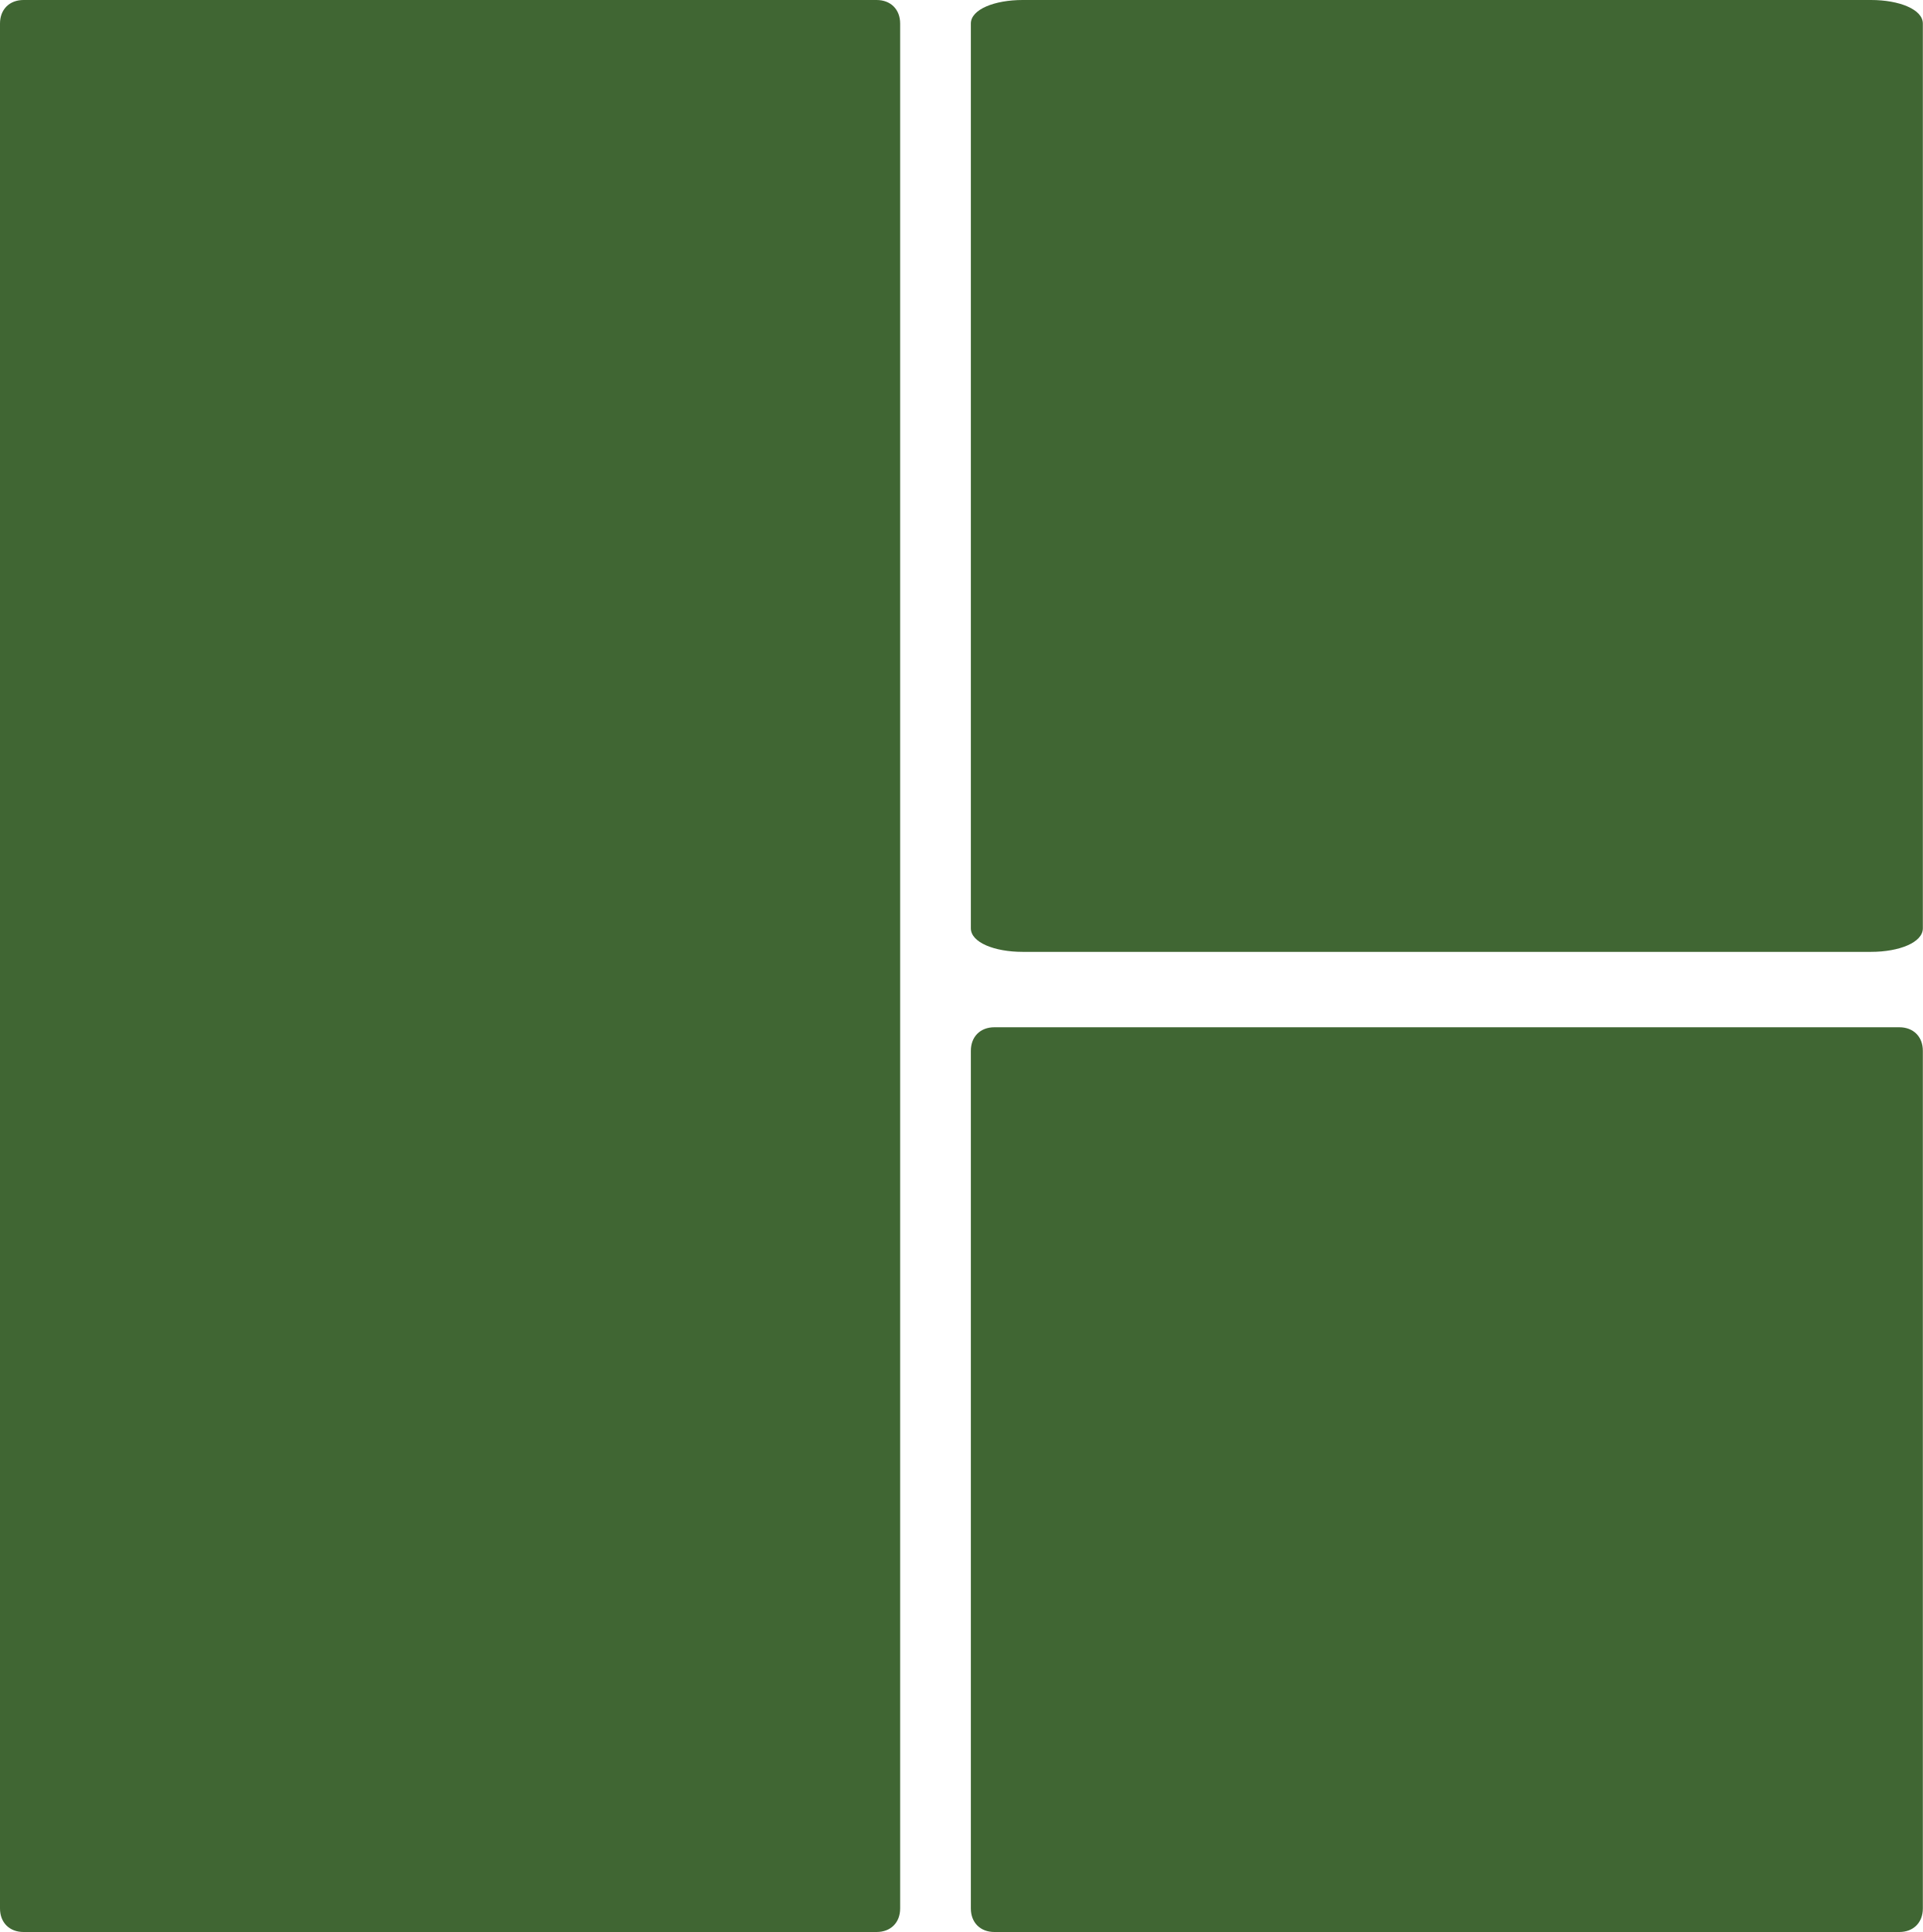
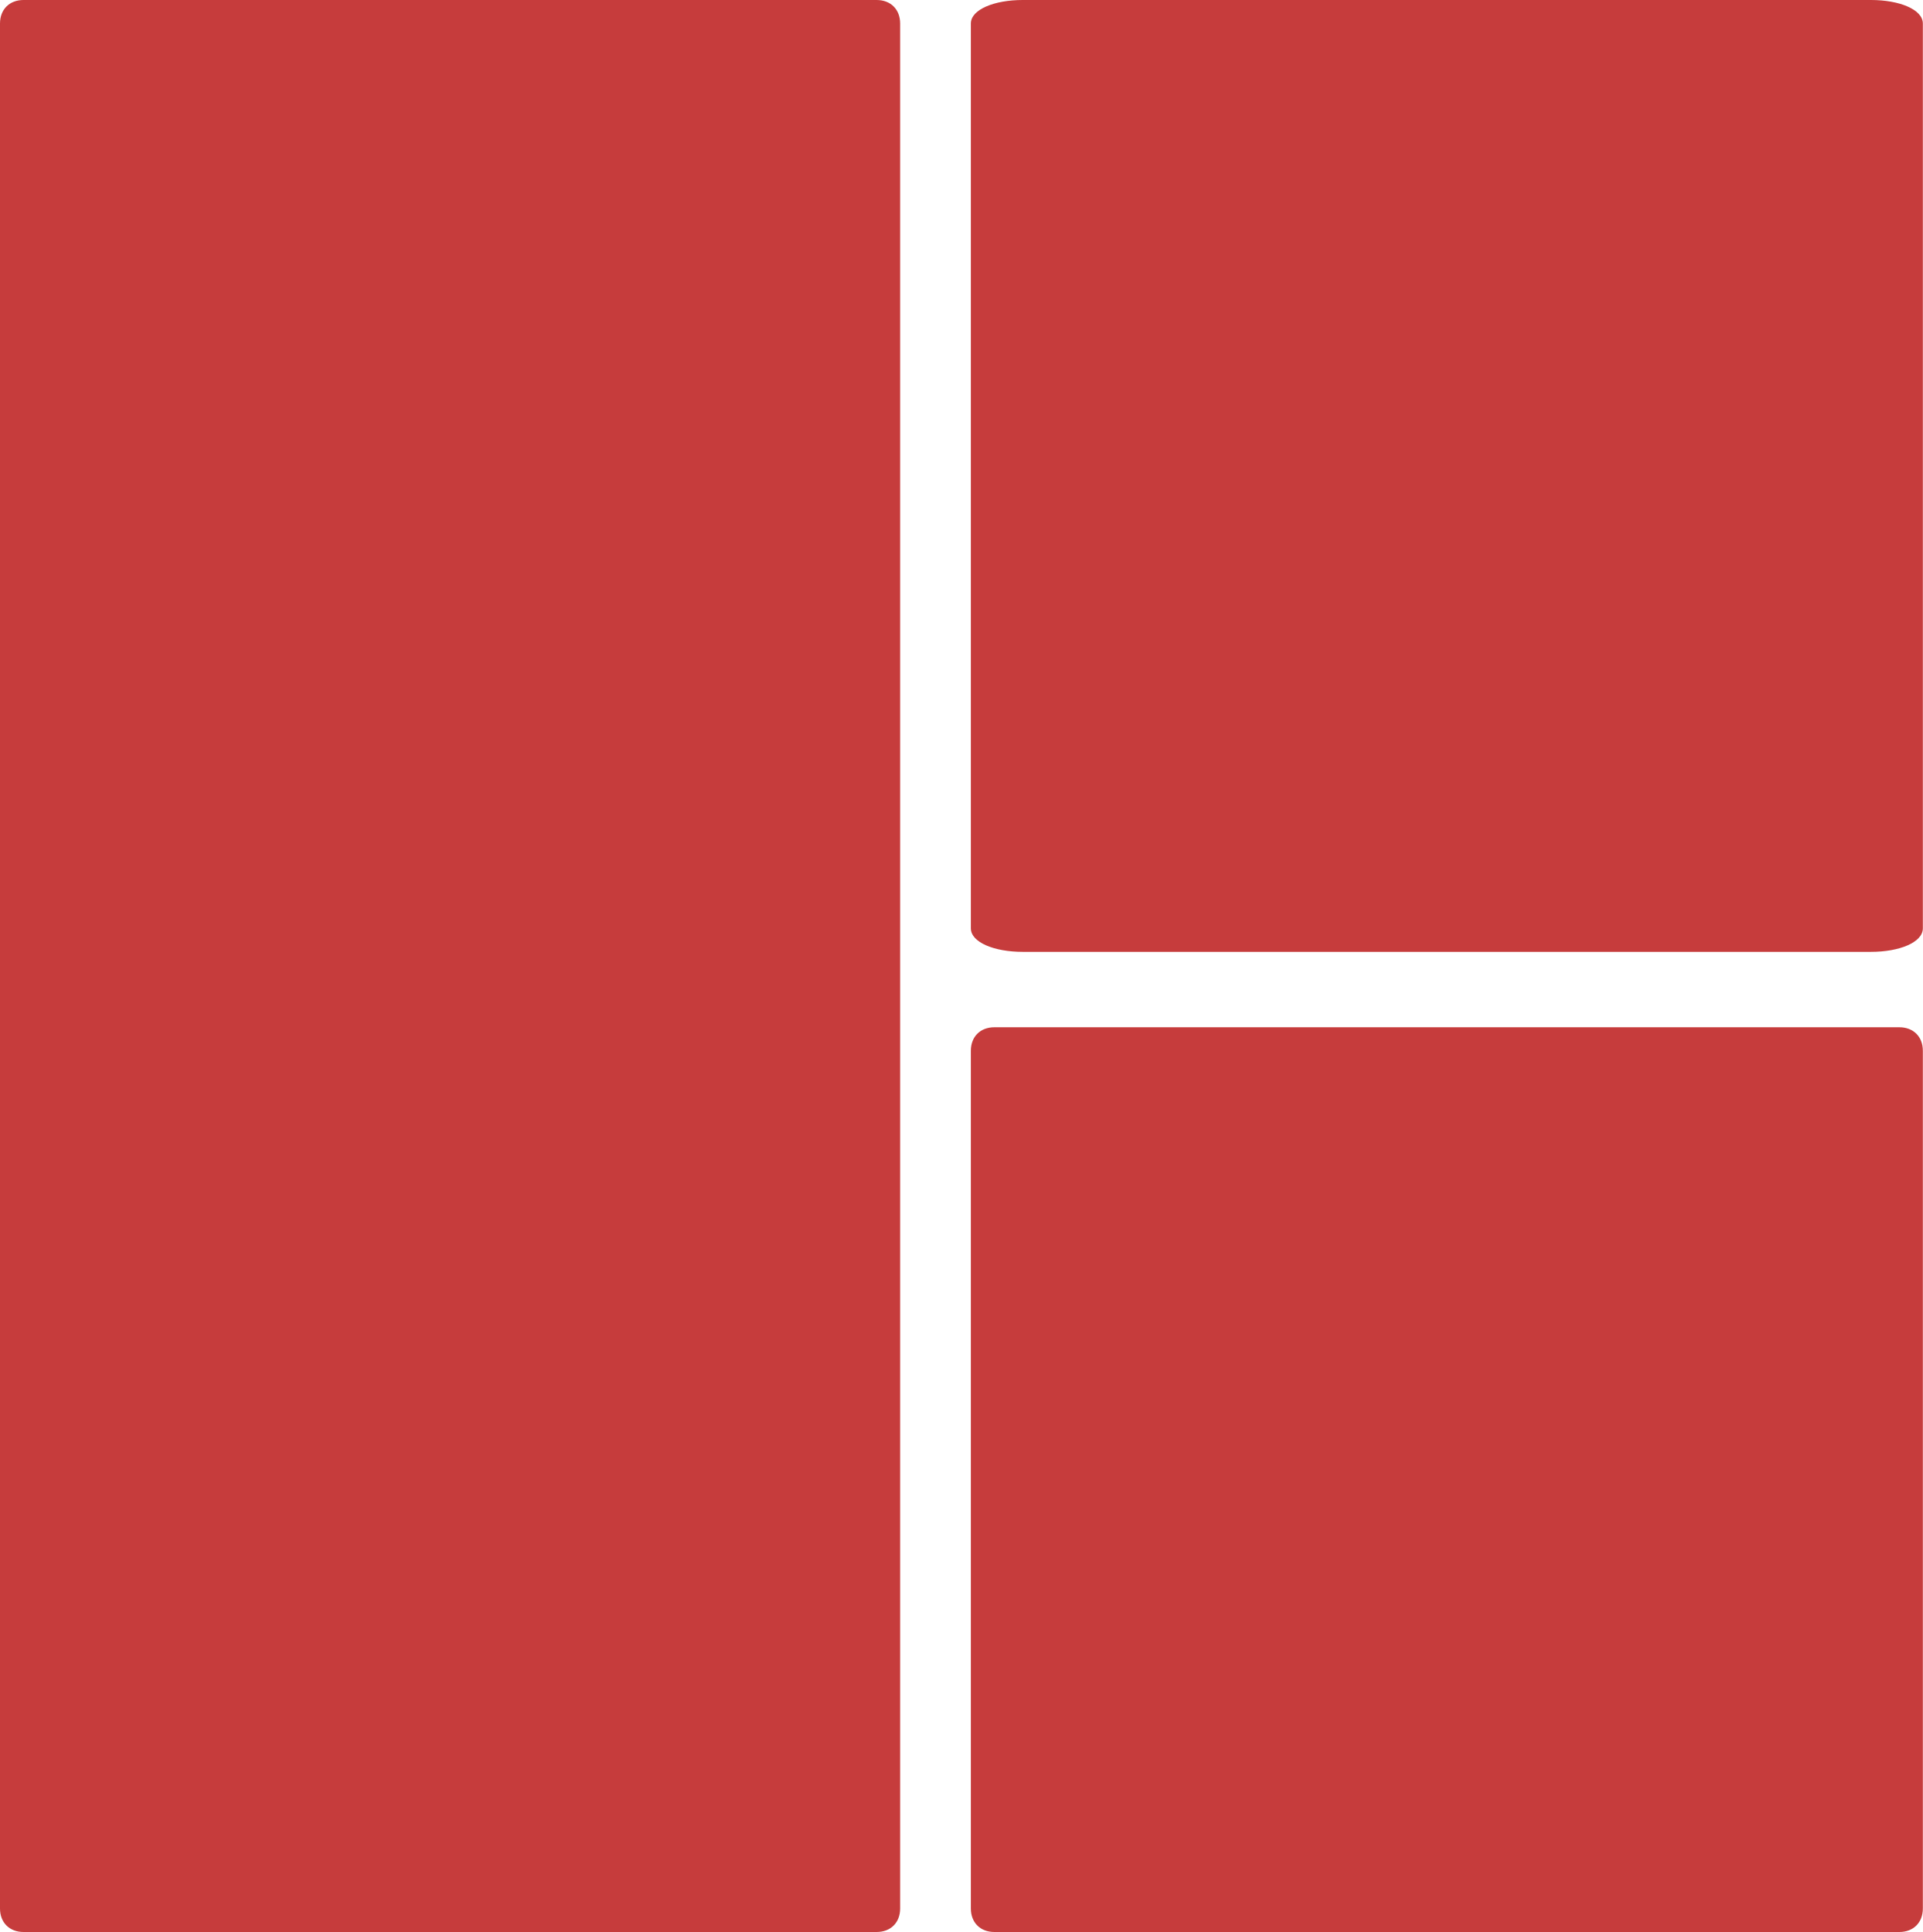
<svg xmlns="http://www.w3.org/2000/svg" version="1.1" id="Layer_1" x="0px" y="0px" viewBox="0 0 40.8 41" style="enable-background:new 0 0 40.8 41;" xml:space="preserve">
  <style type="text/css">
- 	.st0{fill:#406633;}
+ 	.st0{fill:#C63C3C;}
</style>
  <path class="st0" d="M0.5,0h18.1c0.3,0,0.5,0.2,0.5,0.5v40c0,0.3-0.2,0.5-0.5,0.5H0.5C0.2,41,0,40.8,0,40.5v-40C0,0.2,0.2,0,0.5,0z" />
  <path class="st0" d="M21.1,21.8h19.2c0.3,0,0.5,0.2,0.5,0.5v18.2c0,0.3-0.2,0.5-0.5,0.5H21.1c-0.3,0-0.5-0.2-0.5-0.5V22.3  C20.6,22,20.8,21.8,21.1,21.8z" />
  <path class="st0" d="M21.7,0h18c0.6,0,1.1,0.2,1.1,0.5v19.2c0,0.3-0.5,0.5-1.1,0.5h-18c-0.6,0-1.1-0.2-1.1-0.5V0.5  C20.6,0.2,21.1,0,21.7,0z" />
</svg>
